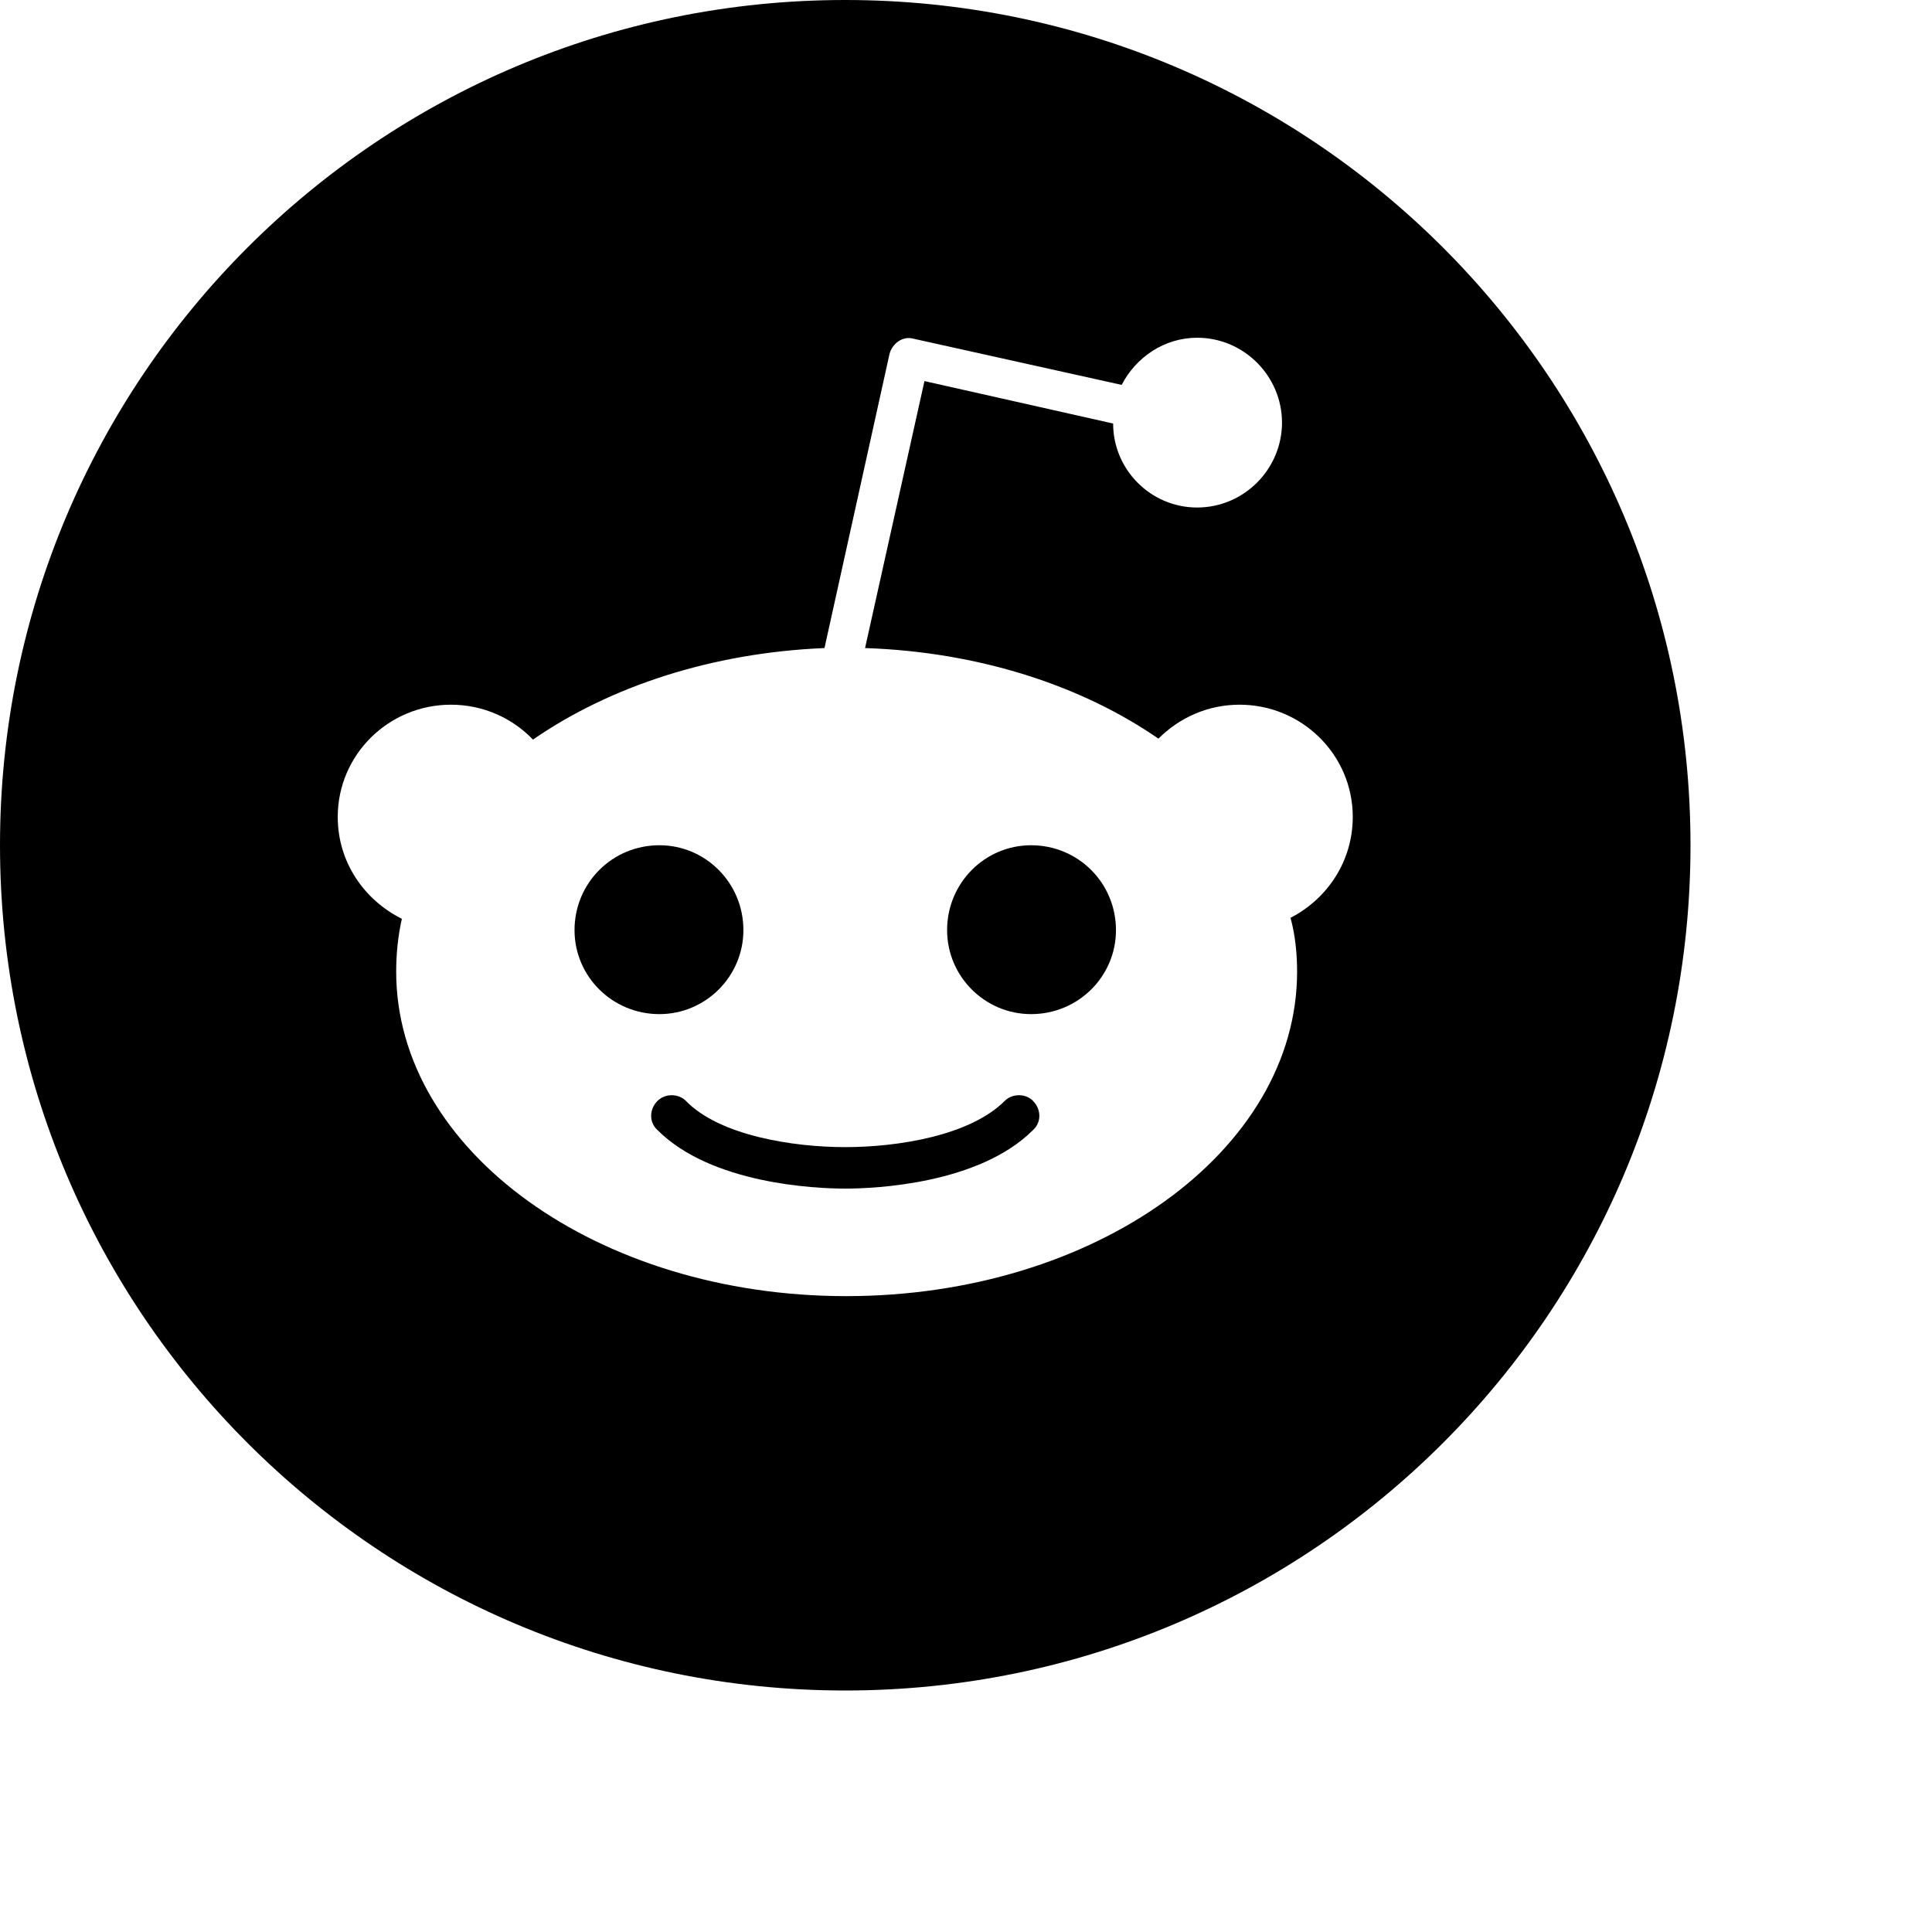
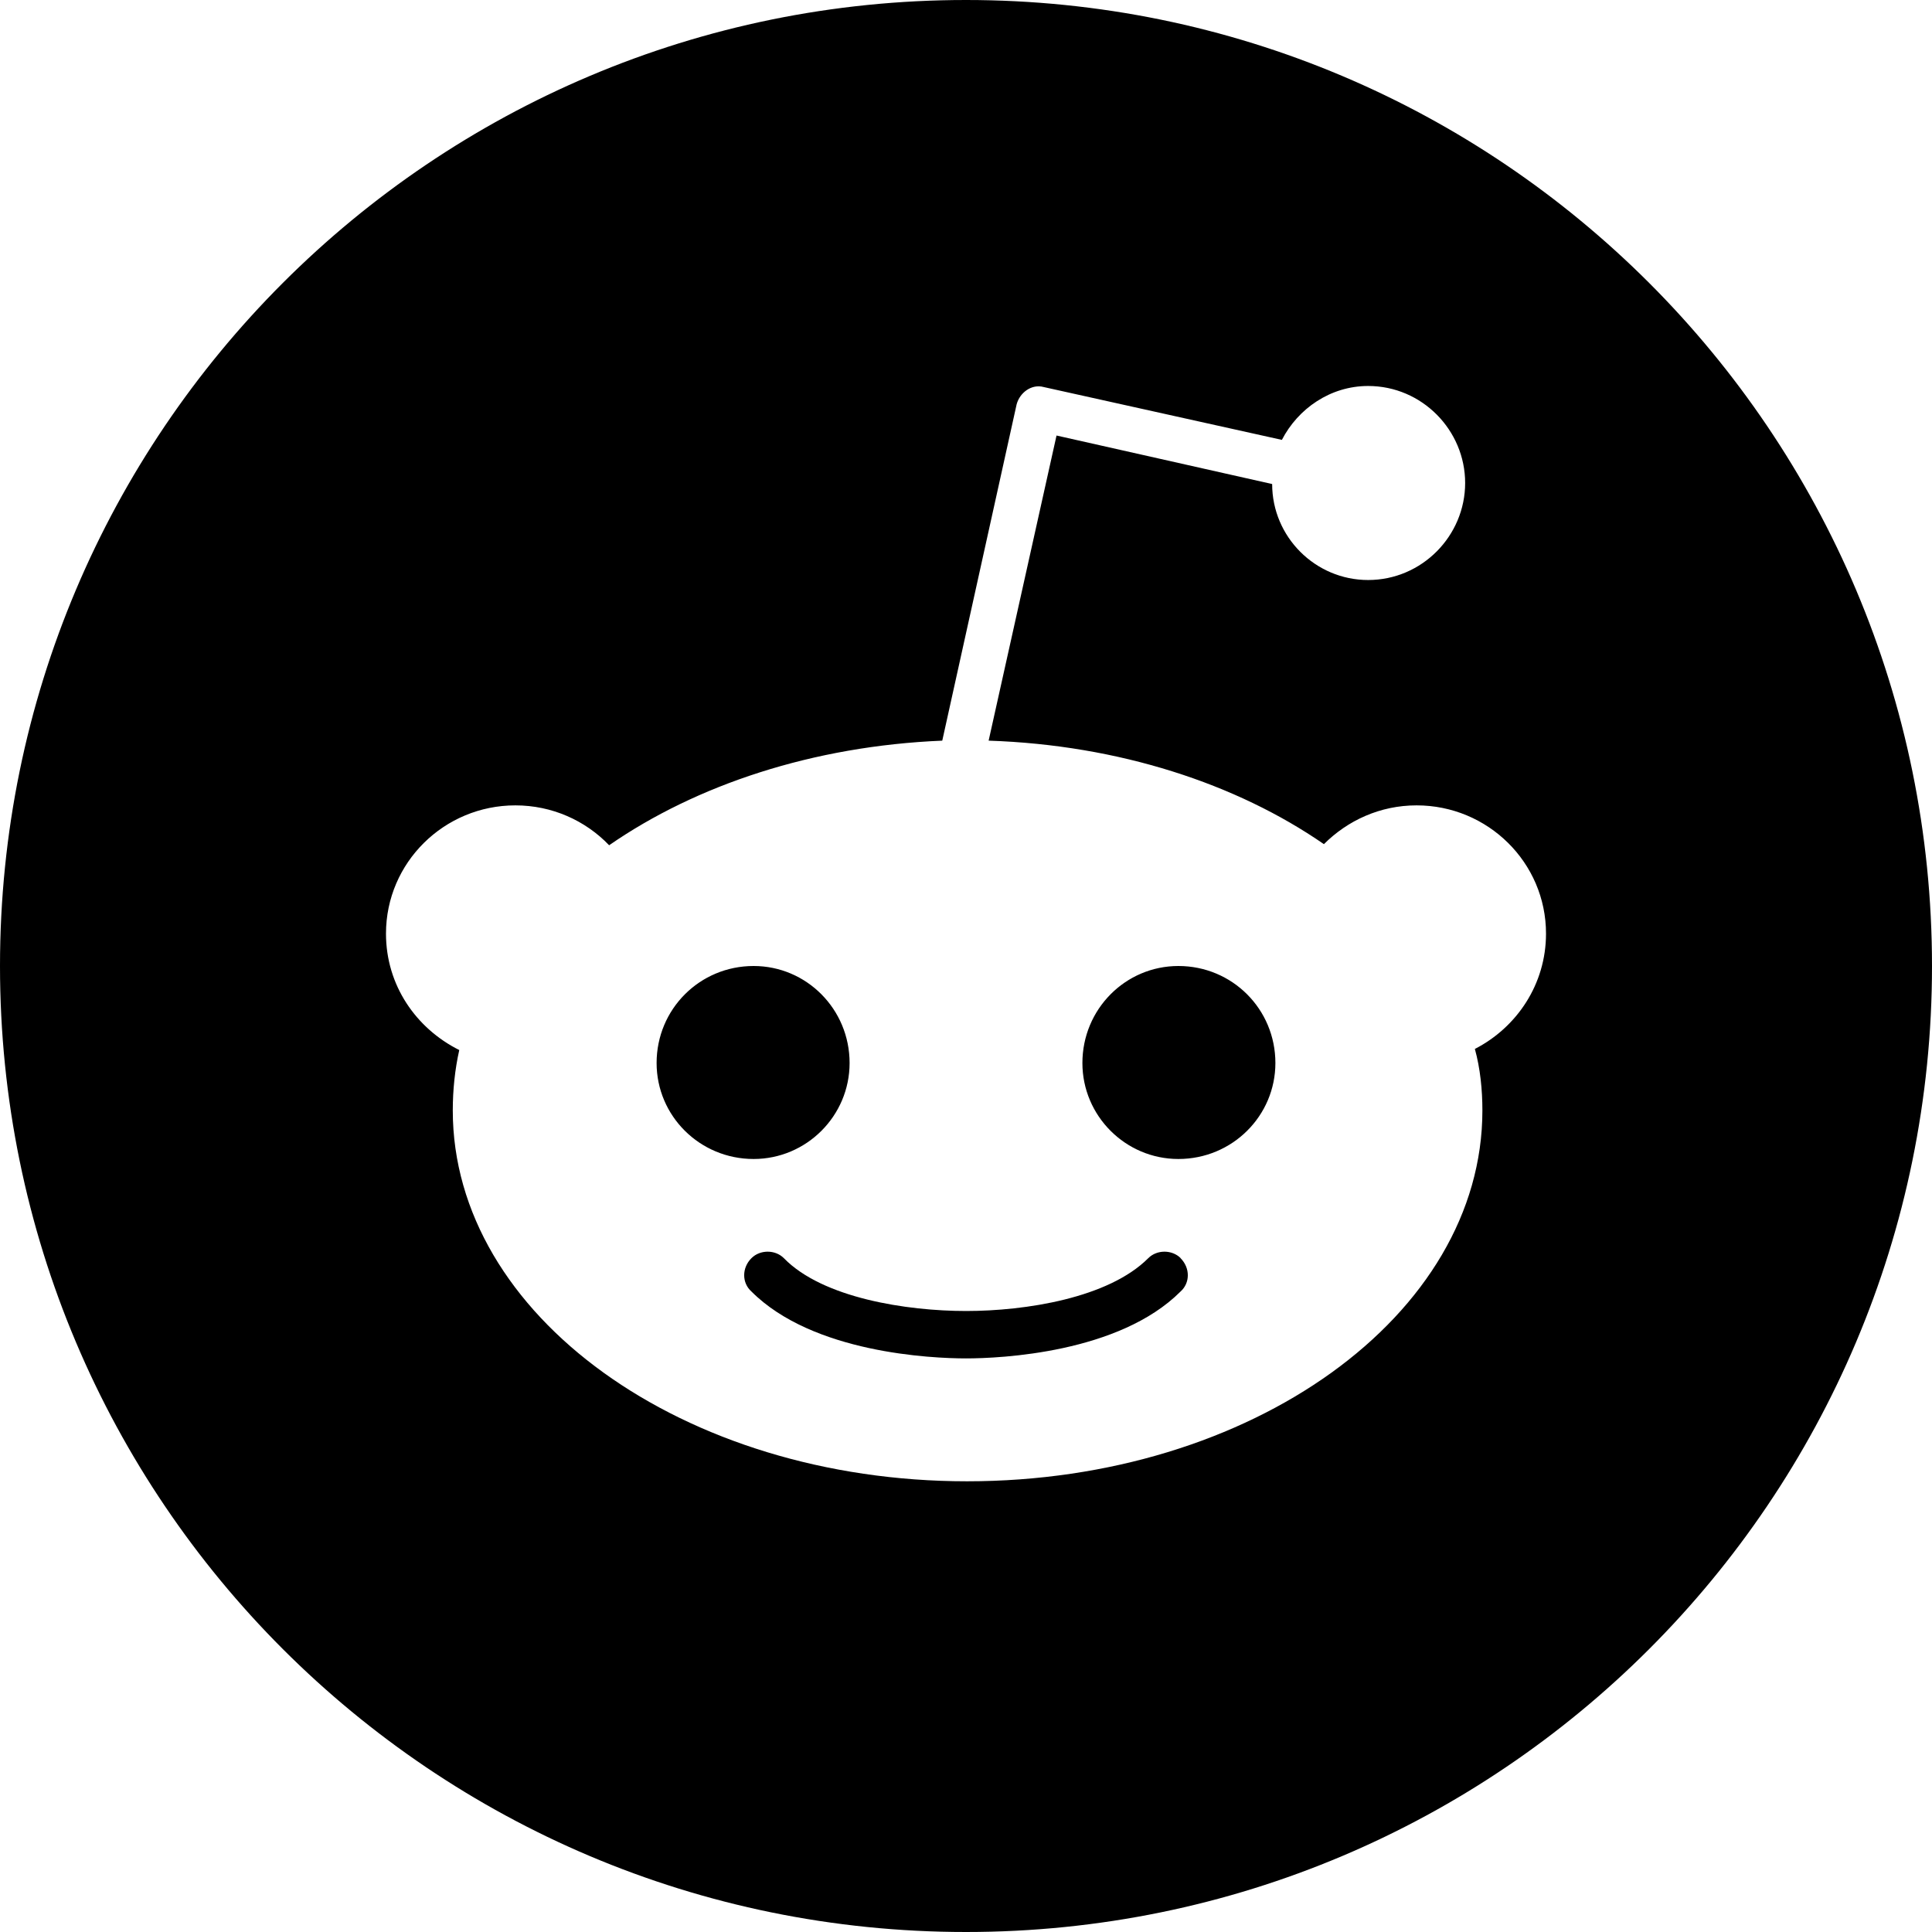
- <svg xmlns="http://www.w3.org/2000/svg" version="1.1" viewBox="0 0 32 32">
+ <svg xmlns="http://www.w3.org/2000/svg" version="1.1" width="28" height="28" viewBox="0 0 28 28">
  <path d="M17.109 18.234c0.141 0.141 0.141 0.359 0 0.484-0.891 0.891-2.609 0.969-3.109 0.969s-2.219-0.078-3.109-0.969c-0.141-0.125-0.141-0.344 0-0.484 0.125-0.125 0.344-0.125 0.469 0 0.562 0.578 1.781 0.766 2.641 0.766s2.063-0.187 2.641-0.766c0.125-0.125 0.344-0.125 0.469 0zM12.313 15.406c0 0.766-0.625 1.391-1.391 1.391-0.781 0-1.406-0.625-1.406-1.391 0-0.781 0.625-1.406 1.406-1.406 0.766 0 1.391 0.625 1.391 1.406zM18.484 15.406c0 0.766-0.625 1.391-1.406 1.391-0.766 0-1.391-0.625-1.391-1.391 0-0.781 0.625-1.406 1.391-1.406 0.781 0 1.406 0.625 1.406 1.406zM22.406 13.531c0-1.031-0.844-1.859-1.875-1.859-0.531 0-1 0.219-1.344 0.562-1.266-0.875-2.969-1.437-4.859-1.5l0.984-4.422 3.125 0.703c0 0.766 0.625 1.391 1.391 1.391 0.781 0 1.406-0.641 1.406-1.406s-0.625-1.406-1.406-1.406c-0.547 0-1.016 0.328-1.25 0.781l-3.453-0.766c-0.172-0.047-0.344 0.078-0.391 0.25l-1.078 4.875c-1.875 0.078-3.563 0.641-4.828 1.516-0.344-0.359-0.828-0.578-1.359-0.578-1.031 0-1.875 0.828-1.875 1.859 0 0.75 0.438 1.375 1.062 1.687-0.063 0.281-0.094 0.578-0.094 0.875 0 2.969 3.344 5.375 7.453 5.375 4.125 0 7.469-2.406 7.469-5.375 0-0.297-0.031-0.609-0.109-0.891 0.609-0.313 1.031-0.938 1.031-1.672zM28 14c0 7.734-6.266 14-14 14s-14-6.266-14-14 6.266-14 14-14 14 6.266 14 14z" />
</svg>
